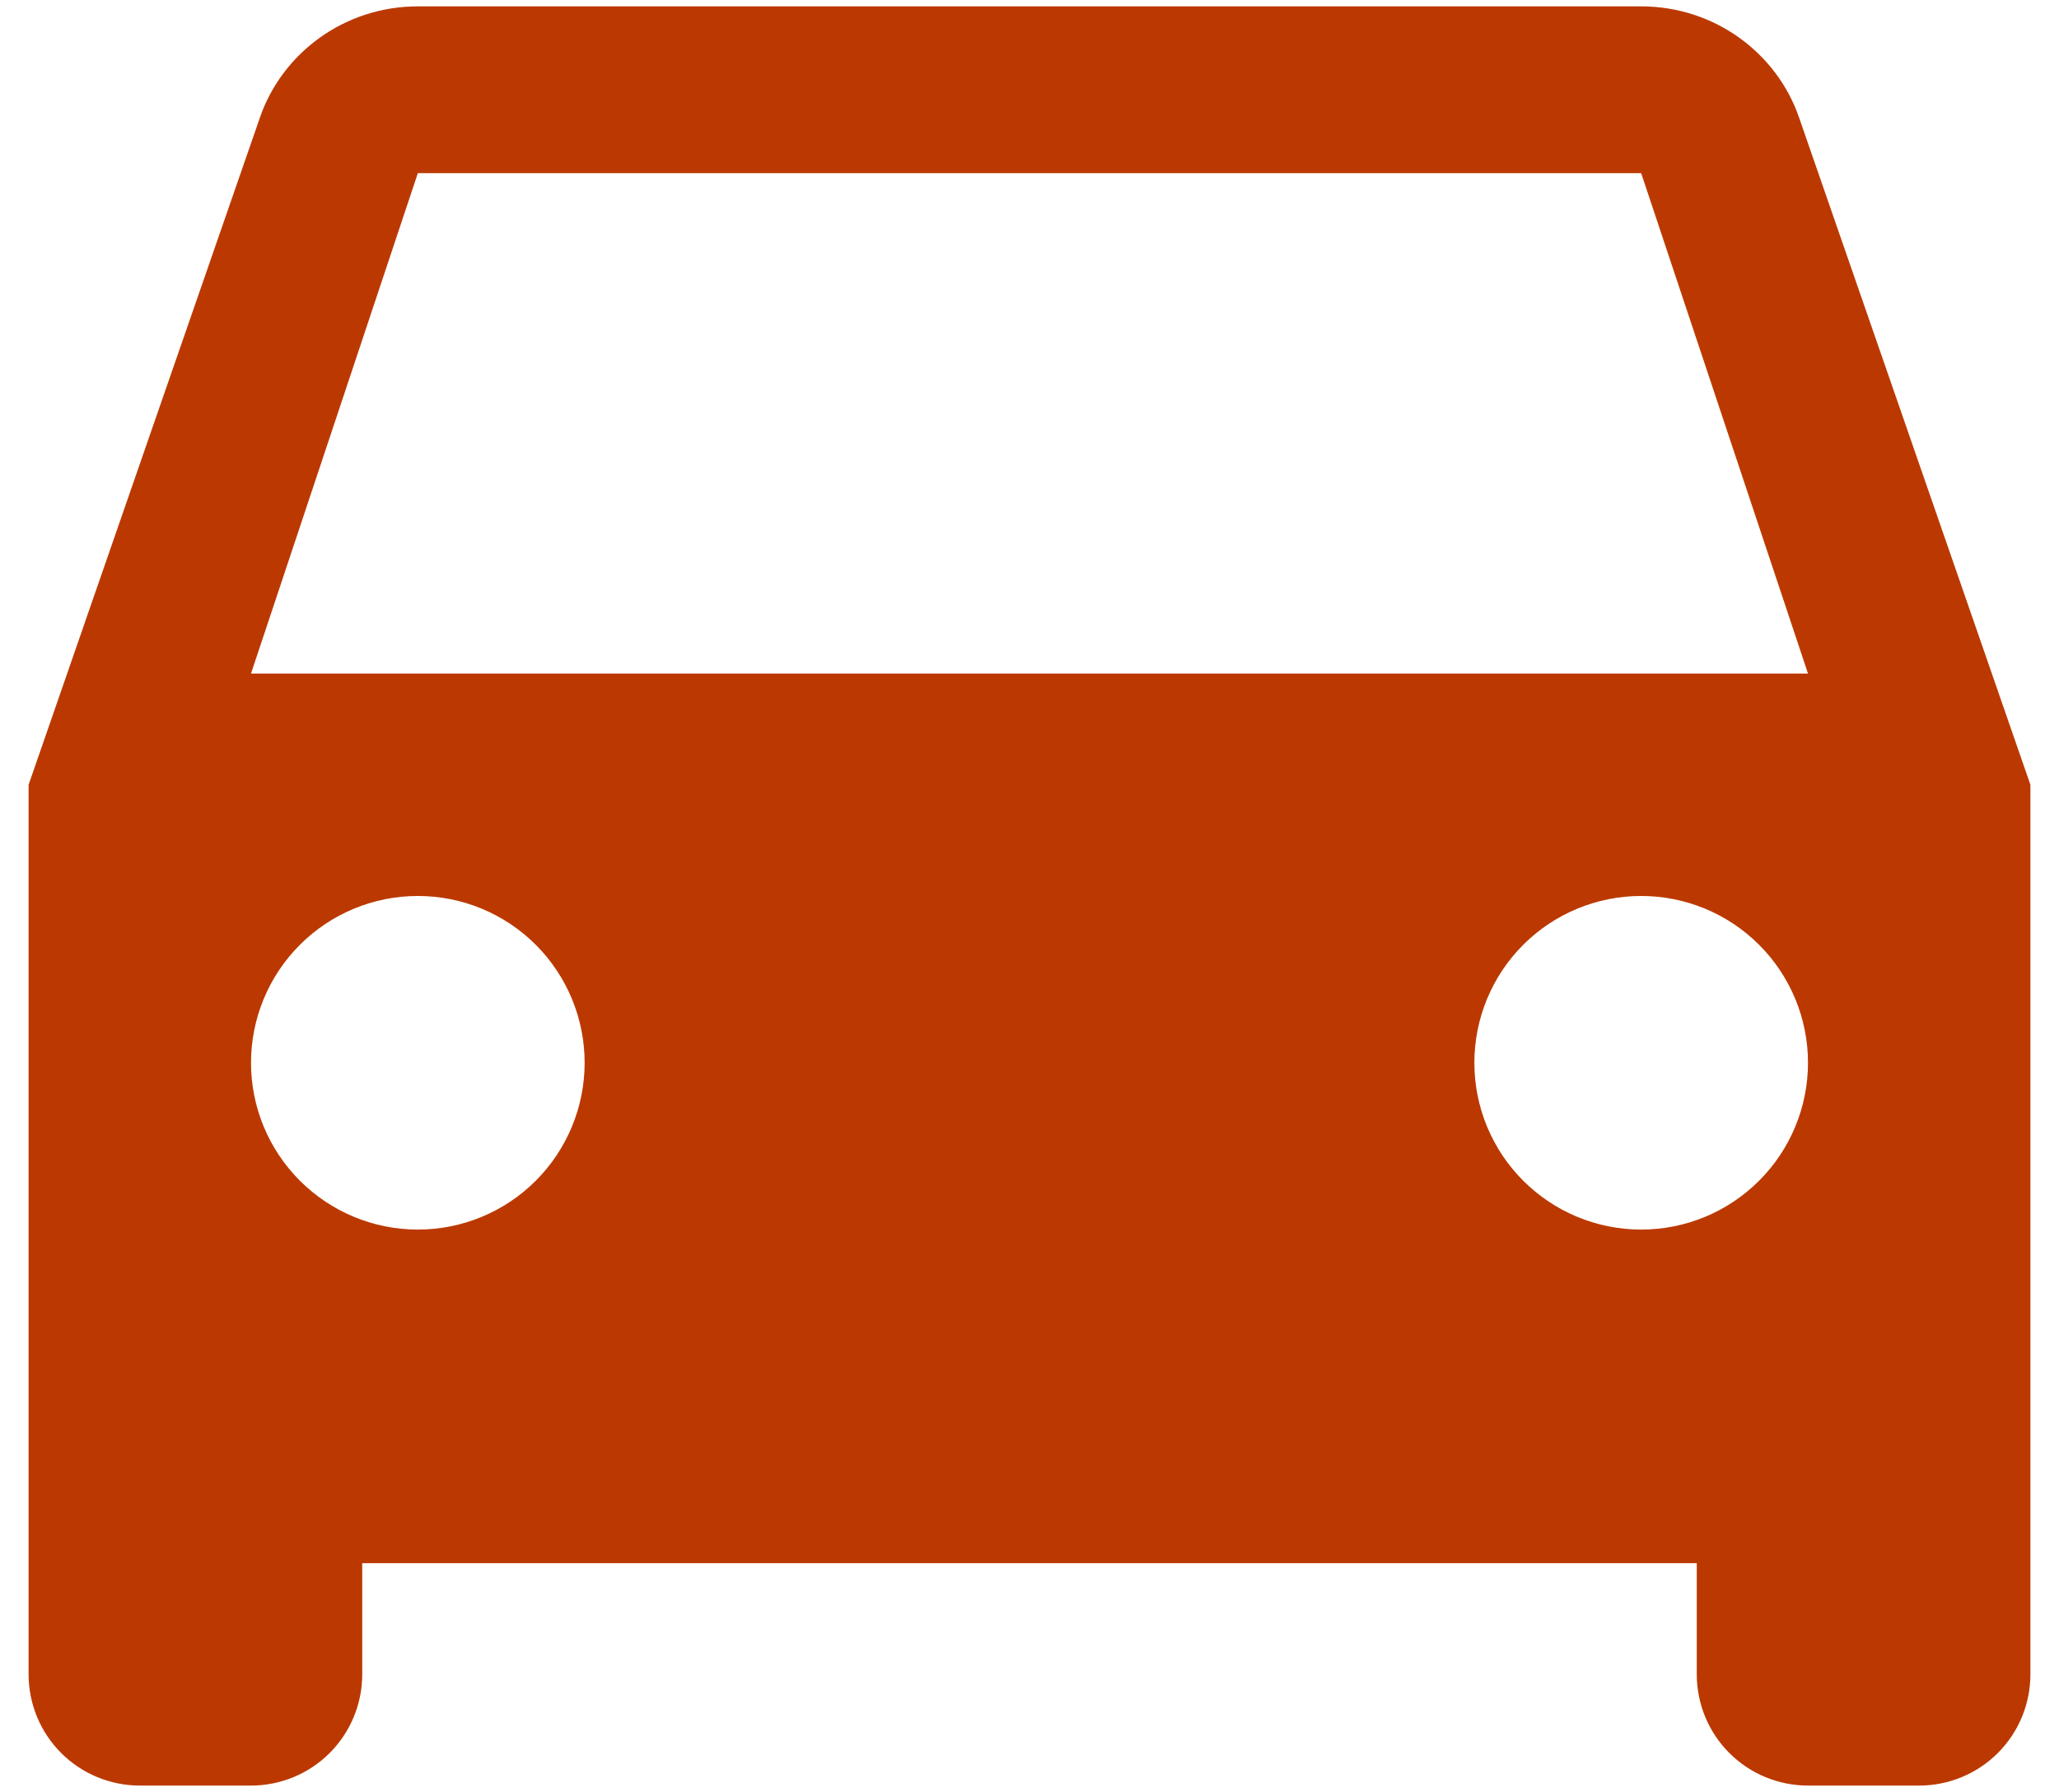
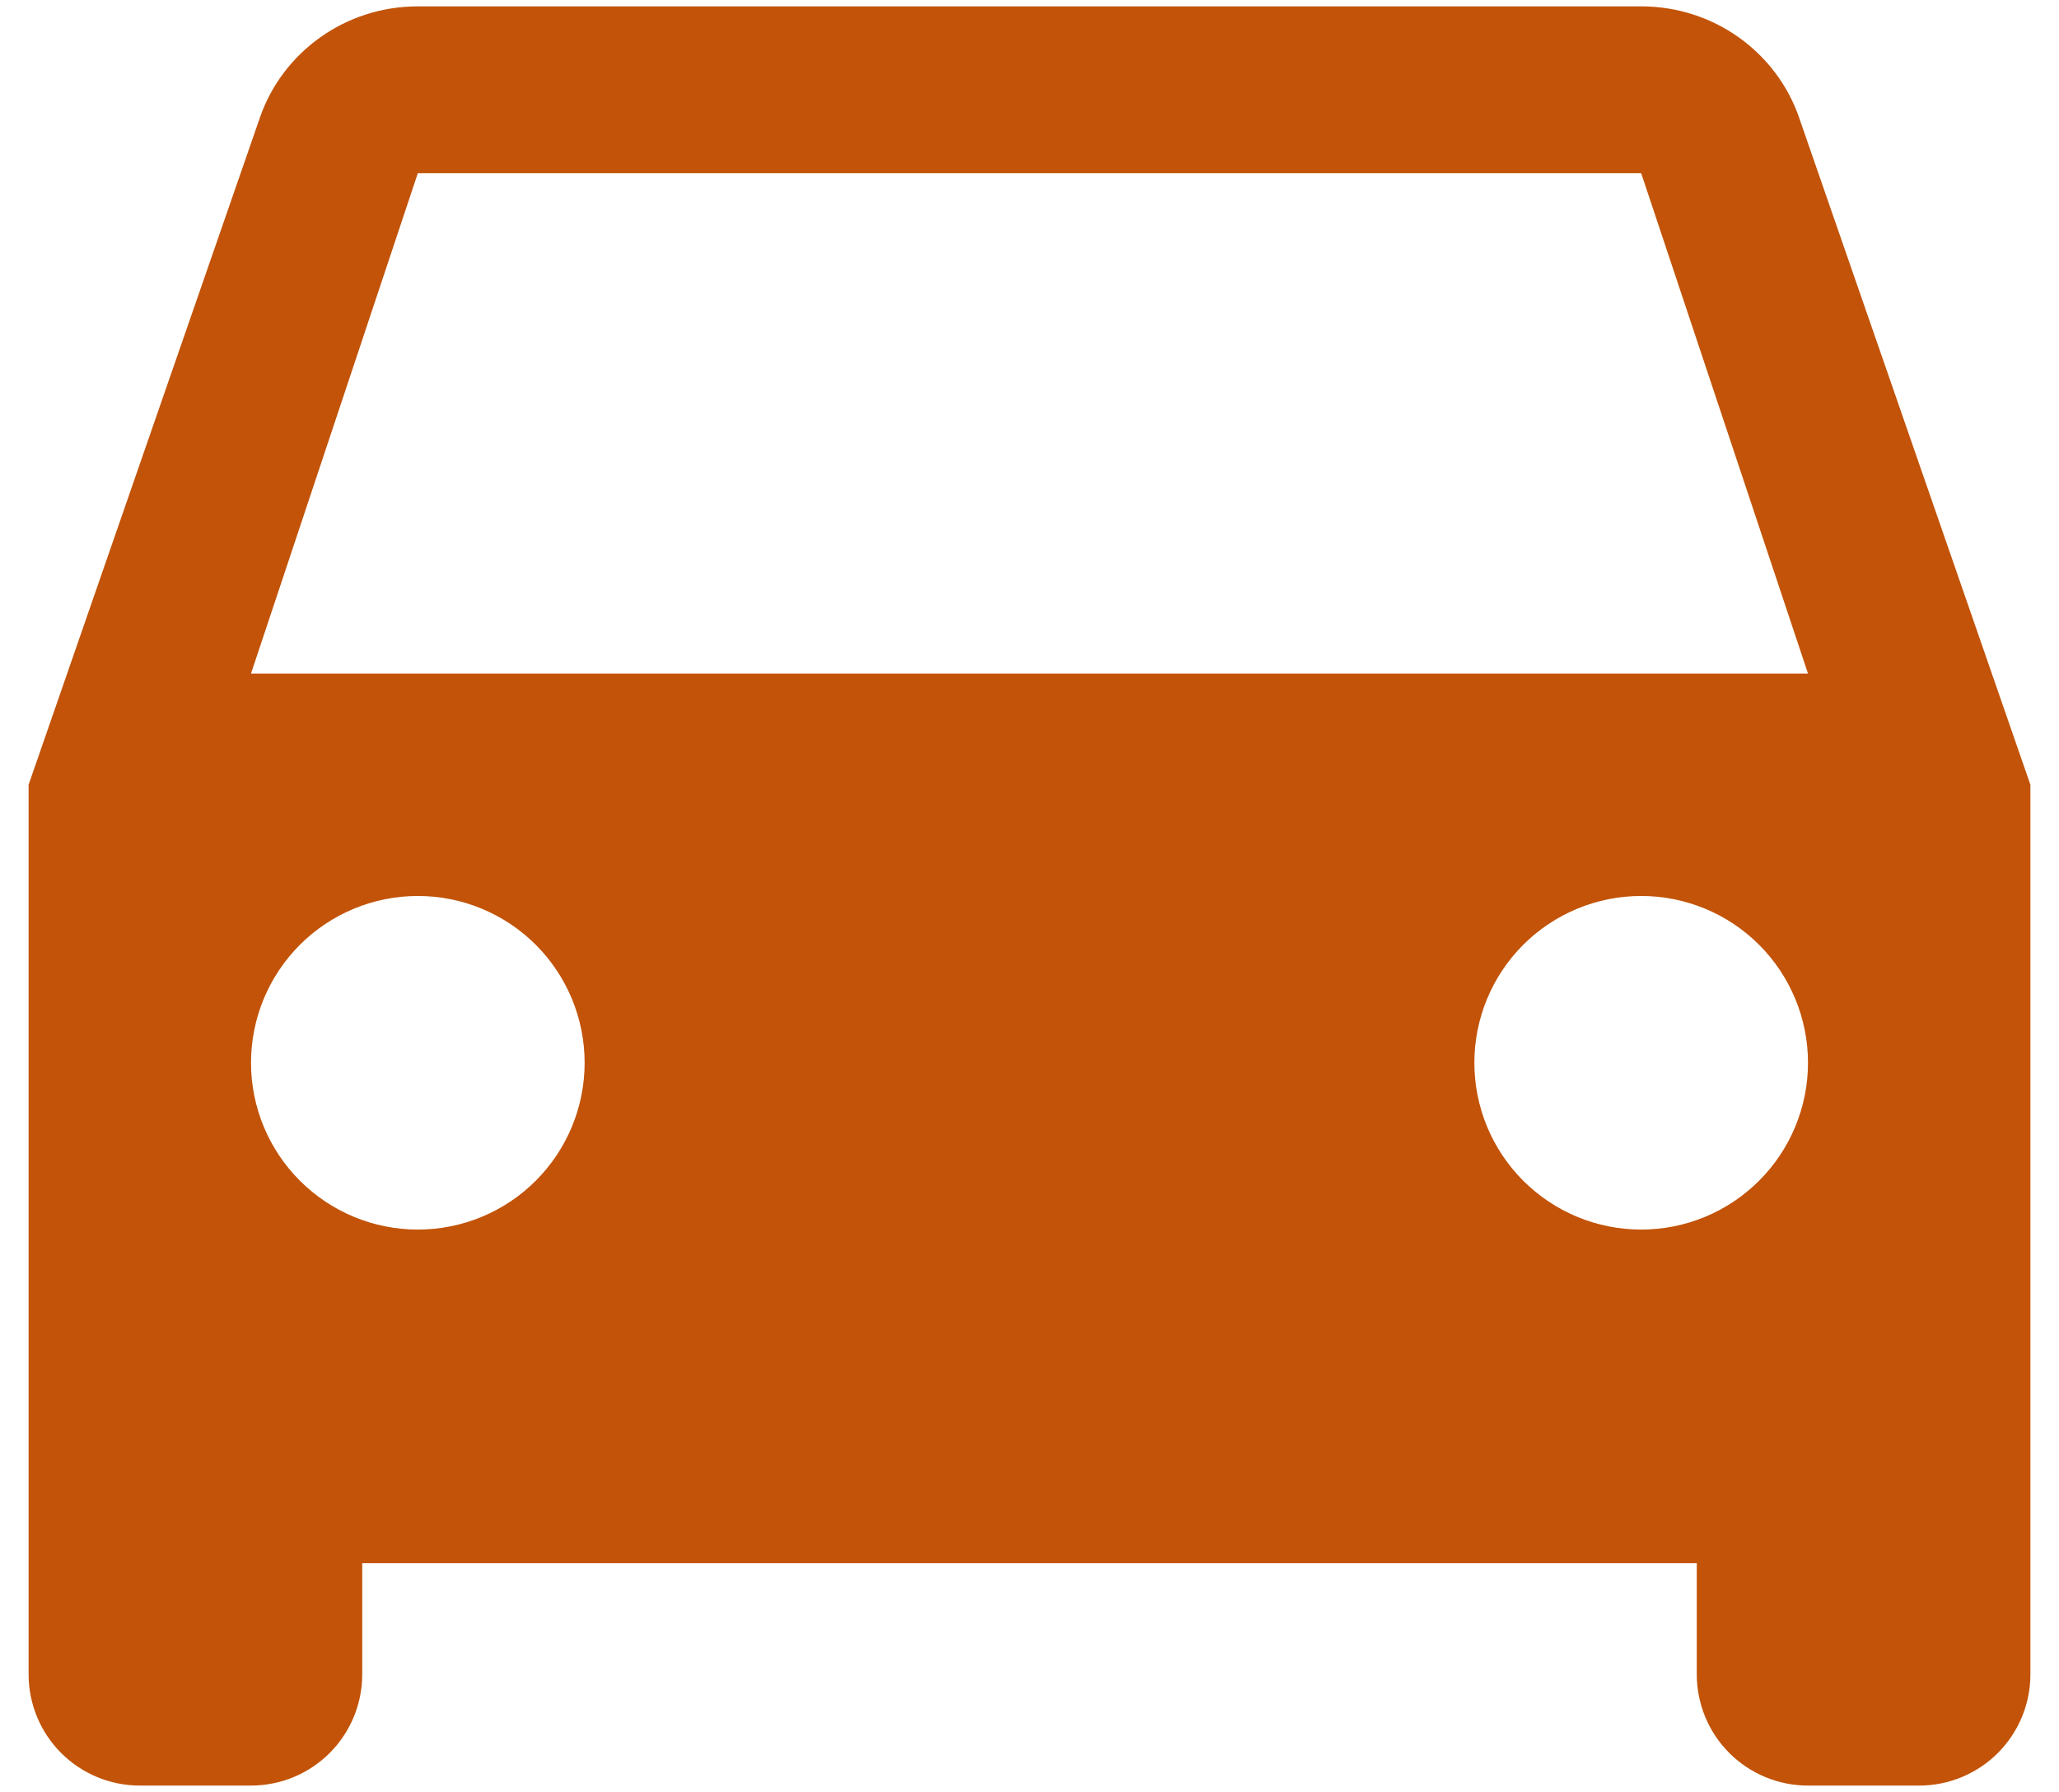
<svg xmlns="http://www.w3.org/2000/svg" width="54" height="47" viewBox="0 0 54 47" fill="none">
-   <path id="Vector" d="M6.583 17.666L10.958 4.542H43.042L47.417 17.666M43.042 32.25C41.881 32.25 40.769 31.789 39.948 30.968C39.128 30.148 38.667 29.035 38.667 27.875C38.667 26.715 39.128 25.602 39.948 24.781C40.769 23.961 41.881 23.5 43.042 23.5C44.202 23.5 45.315 23.961 46.135 24.781C46.956 25.602 47.417 26.715 47.417 27.875C47.417 29.035 46.956 30.148 46.135 30.968C45.315 31.789 44.202 32.25 43.042 32.25ZM10.958 32.25C9.798 32.25 8.685 31.789 7.865 30.968C7.044 30.148 6.583 29.035 6.583 27.875C6.583 26.715 7.044 25.602 7.865 24.781C8.685 23.961 9.798 23.5 10.958 23.5C12.119 23.5 13.232 23.961 14.052 24.781C14.872 25.602 15.333 26.715 15.333 27.875C15.333 29.035 14.872 30.148 14.052 30.968C13.232 31.789 12.119 32.25 10.958 32.25ZM47.183 3.083C46.6 1.391 44.967 0.167 43.042 0.167H10.958C9.033 0.167 7.4 1.391 6.817 3.083L0.75 20.583V43.916C0.75 44.69 1.057 45.432 1.604 45.979C2.151 46.526 2.893 46.833 3.667 46.833H6.583C7.357 46.833 8.099 46.526 8.646 45.979C9.193 45.432 9.5 44.69 9.5 43.916V41H44.5V43.916C44.5 44.69 44.807 45.432 45.354 45.979C45.901 46.526 46.643 46.833 47.417 46.833H50.333C51.107 46.833 51.849 46.526 52.396 45.979C52.943 45.432 53.25 44.69 53.25 43.916V20.583L47.183 3.083Z" fill="#BB3900" />
+   <path id="Vector" d="M6.583 17.666L10.958 4.542H43.042L47.417 17.666M43.042 32.25C41.881 32.25 40.769 31.789 39.948 30.968C39.128 30.148 38.667 29.035 38.667 27.875C38.667 26.715 39.128 25.602 39.948 24.781C40.769 23.961 41.881 23.5 43.042 23.5C44.202 23.5 45.315 23.961 46.135 24.781C46.956 25.602 47.417 26.715 47.417 27.875C47.417 29.035 46.956 30.148 46.135 30.968C45.315 31.789 44.202 32.25 43.042 32.25ZM10.958 32.25C9.798 32.25 8.685 31.789 7.865 30.968C7.044 30.148 6.583 29.035 6.583 27.875C6.583 26.715 7.044 25.602 7.865 24.781C8.685 23.961 9.798 23.5 10.958 23.5C12.119 23.5 13.232 23.961 14.052 24.781C14.872 25.602 15.333 26.715 15.333 27.875C15.333 29.035 14.872 30.148 14.052 30.968C13.232 31.789 12.119 32.25 10.958 32.25ZM47.183 3.083C46.6 1.391 44.967 0.167 43.042 0.167H10.958C9.033 0.167 7.4 1.391 6.817 3.083L0.75 20.583V43.916C0.75 44.69 1.057 45.432 1.604 45.979C2.151 46.526 2.893 46.833 3.667 46.833H6.583C7.357 46.833 8.099 46.526 8.646 45.979C9.193 45.432 9.5 44.69 9.5 43.916V41H44.5V43.916C44.5 44.69 44.807 45.432 45.354 45.979C45.901 46.526 46.643 46.833 47.417 46.833H50.333C51.107 46.833 51.849 46.526 52.396 45.979C52.943 45.432 53.25 44.69 53.25 43.916V20.583L47.183 3.083Z" fill="#c25308" />
</svg>
